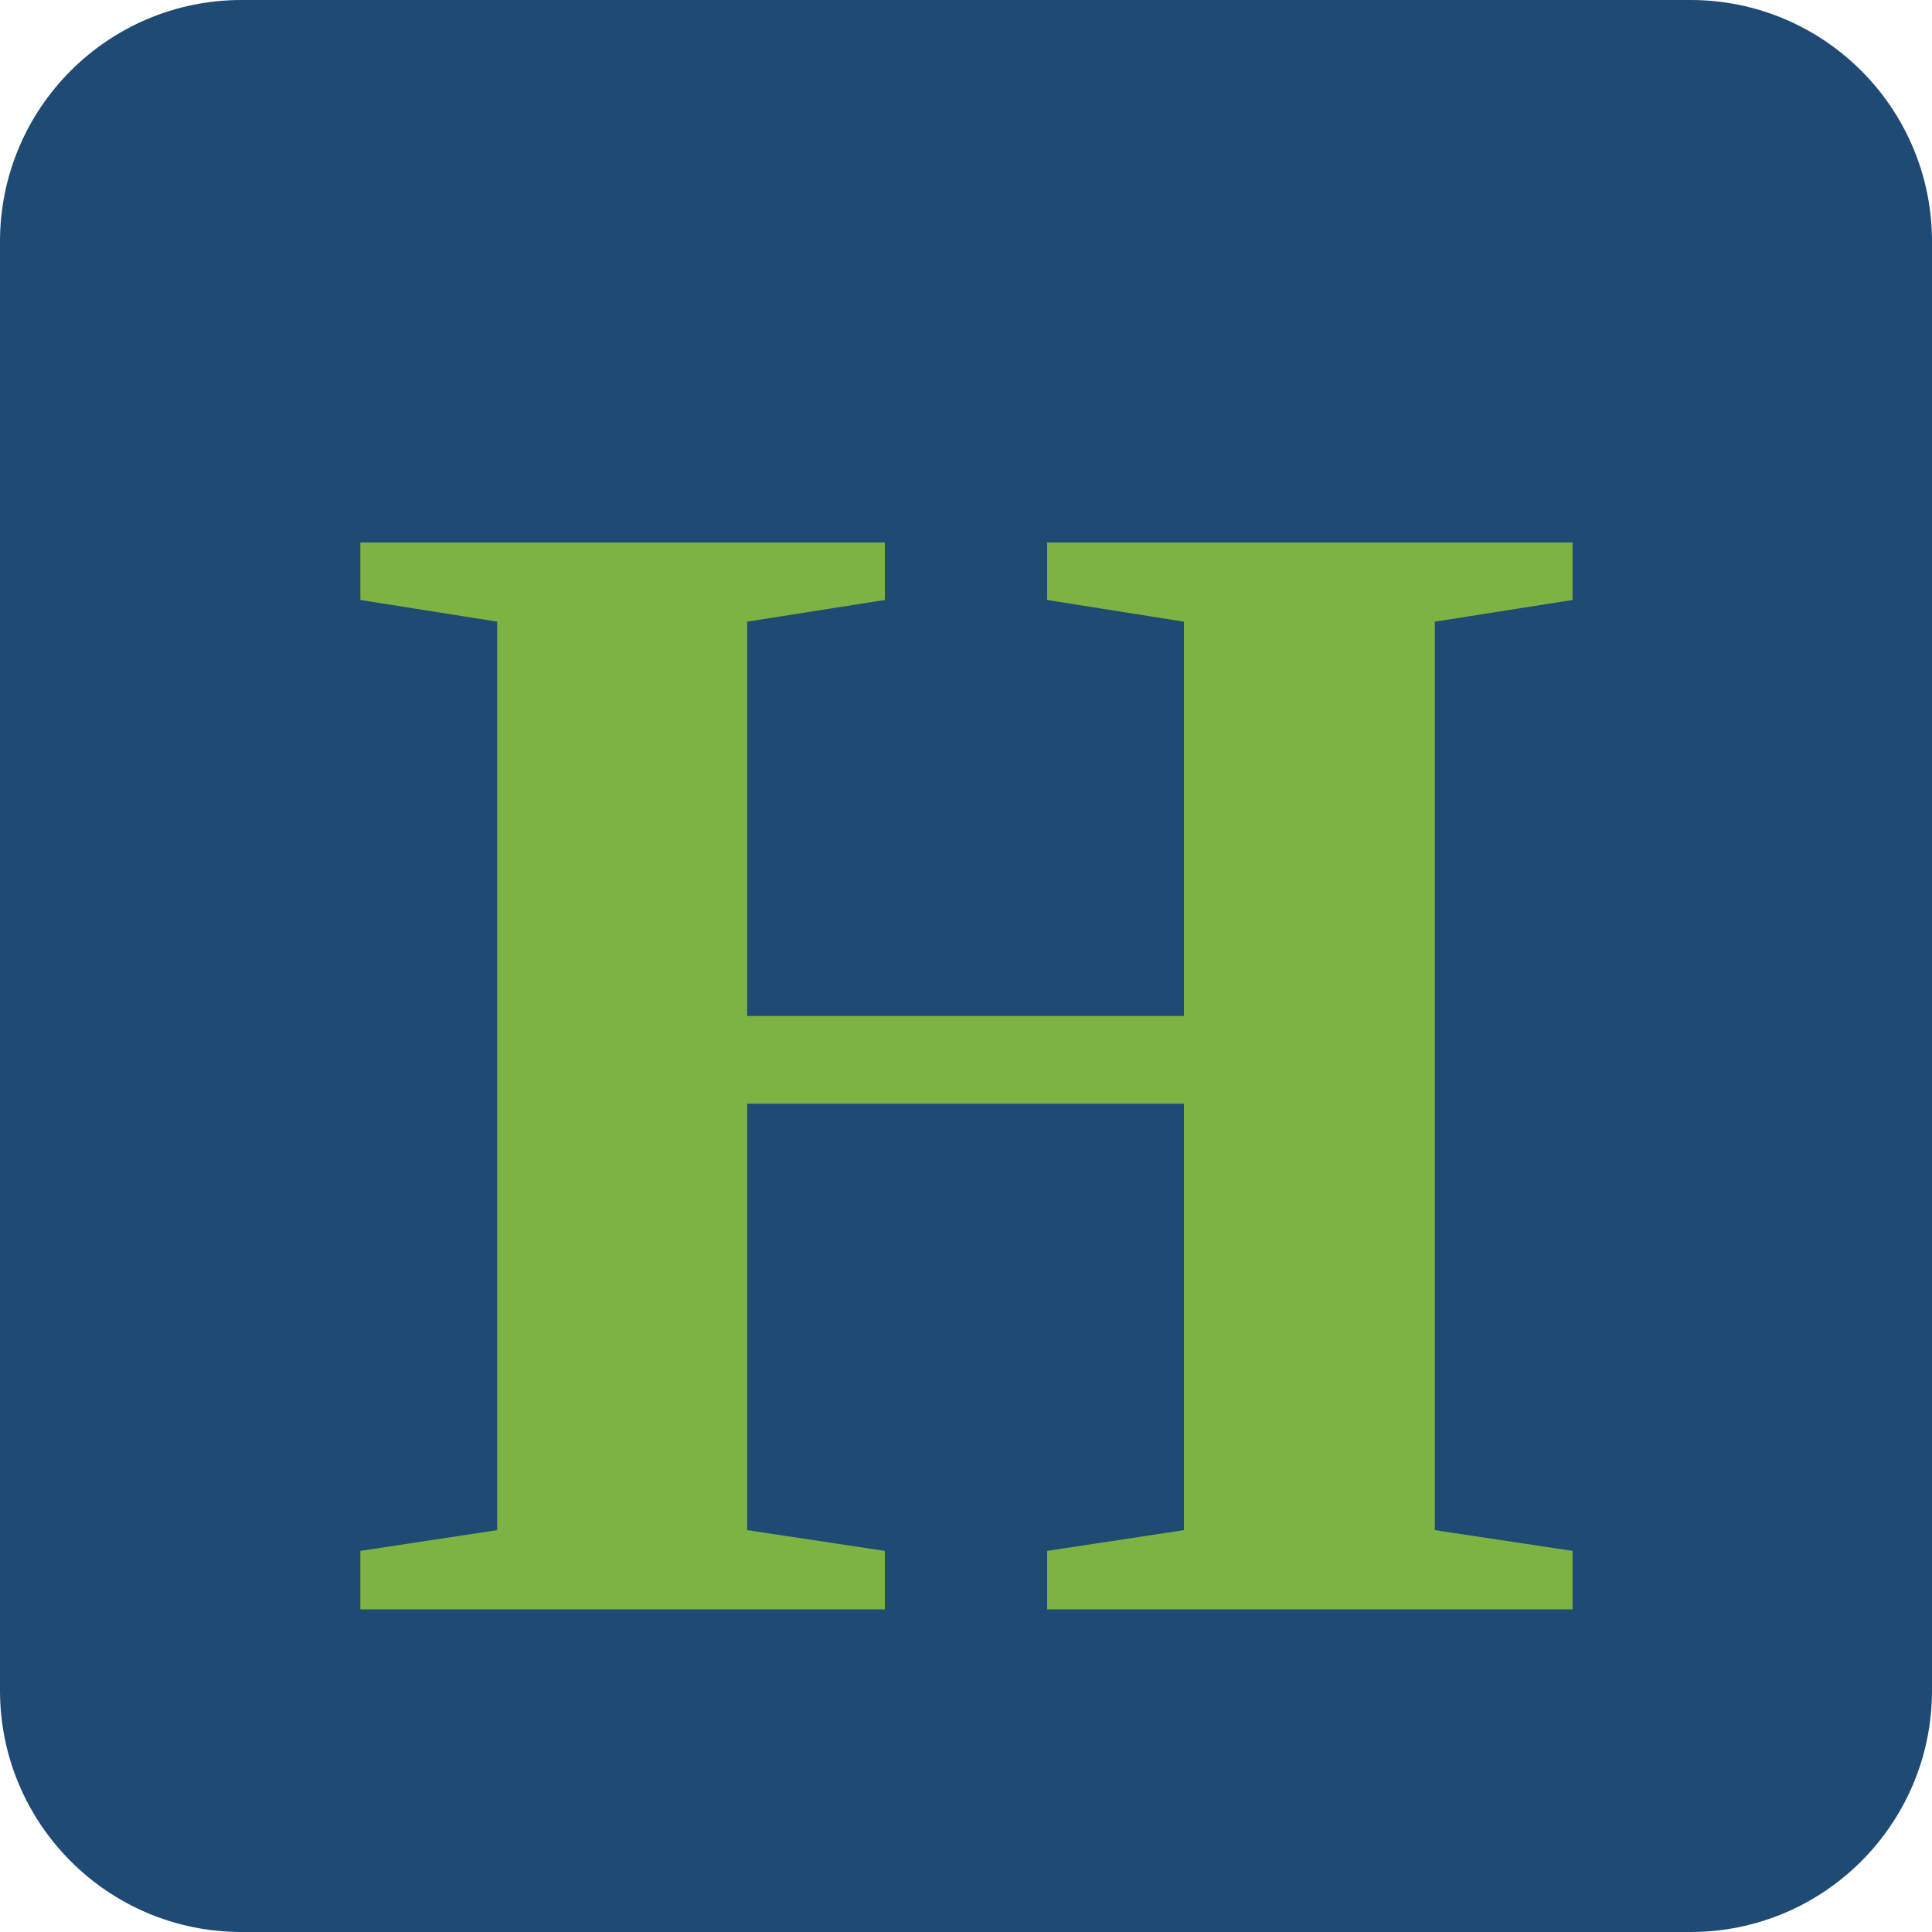
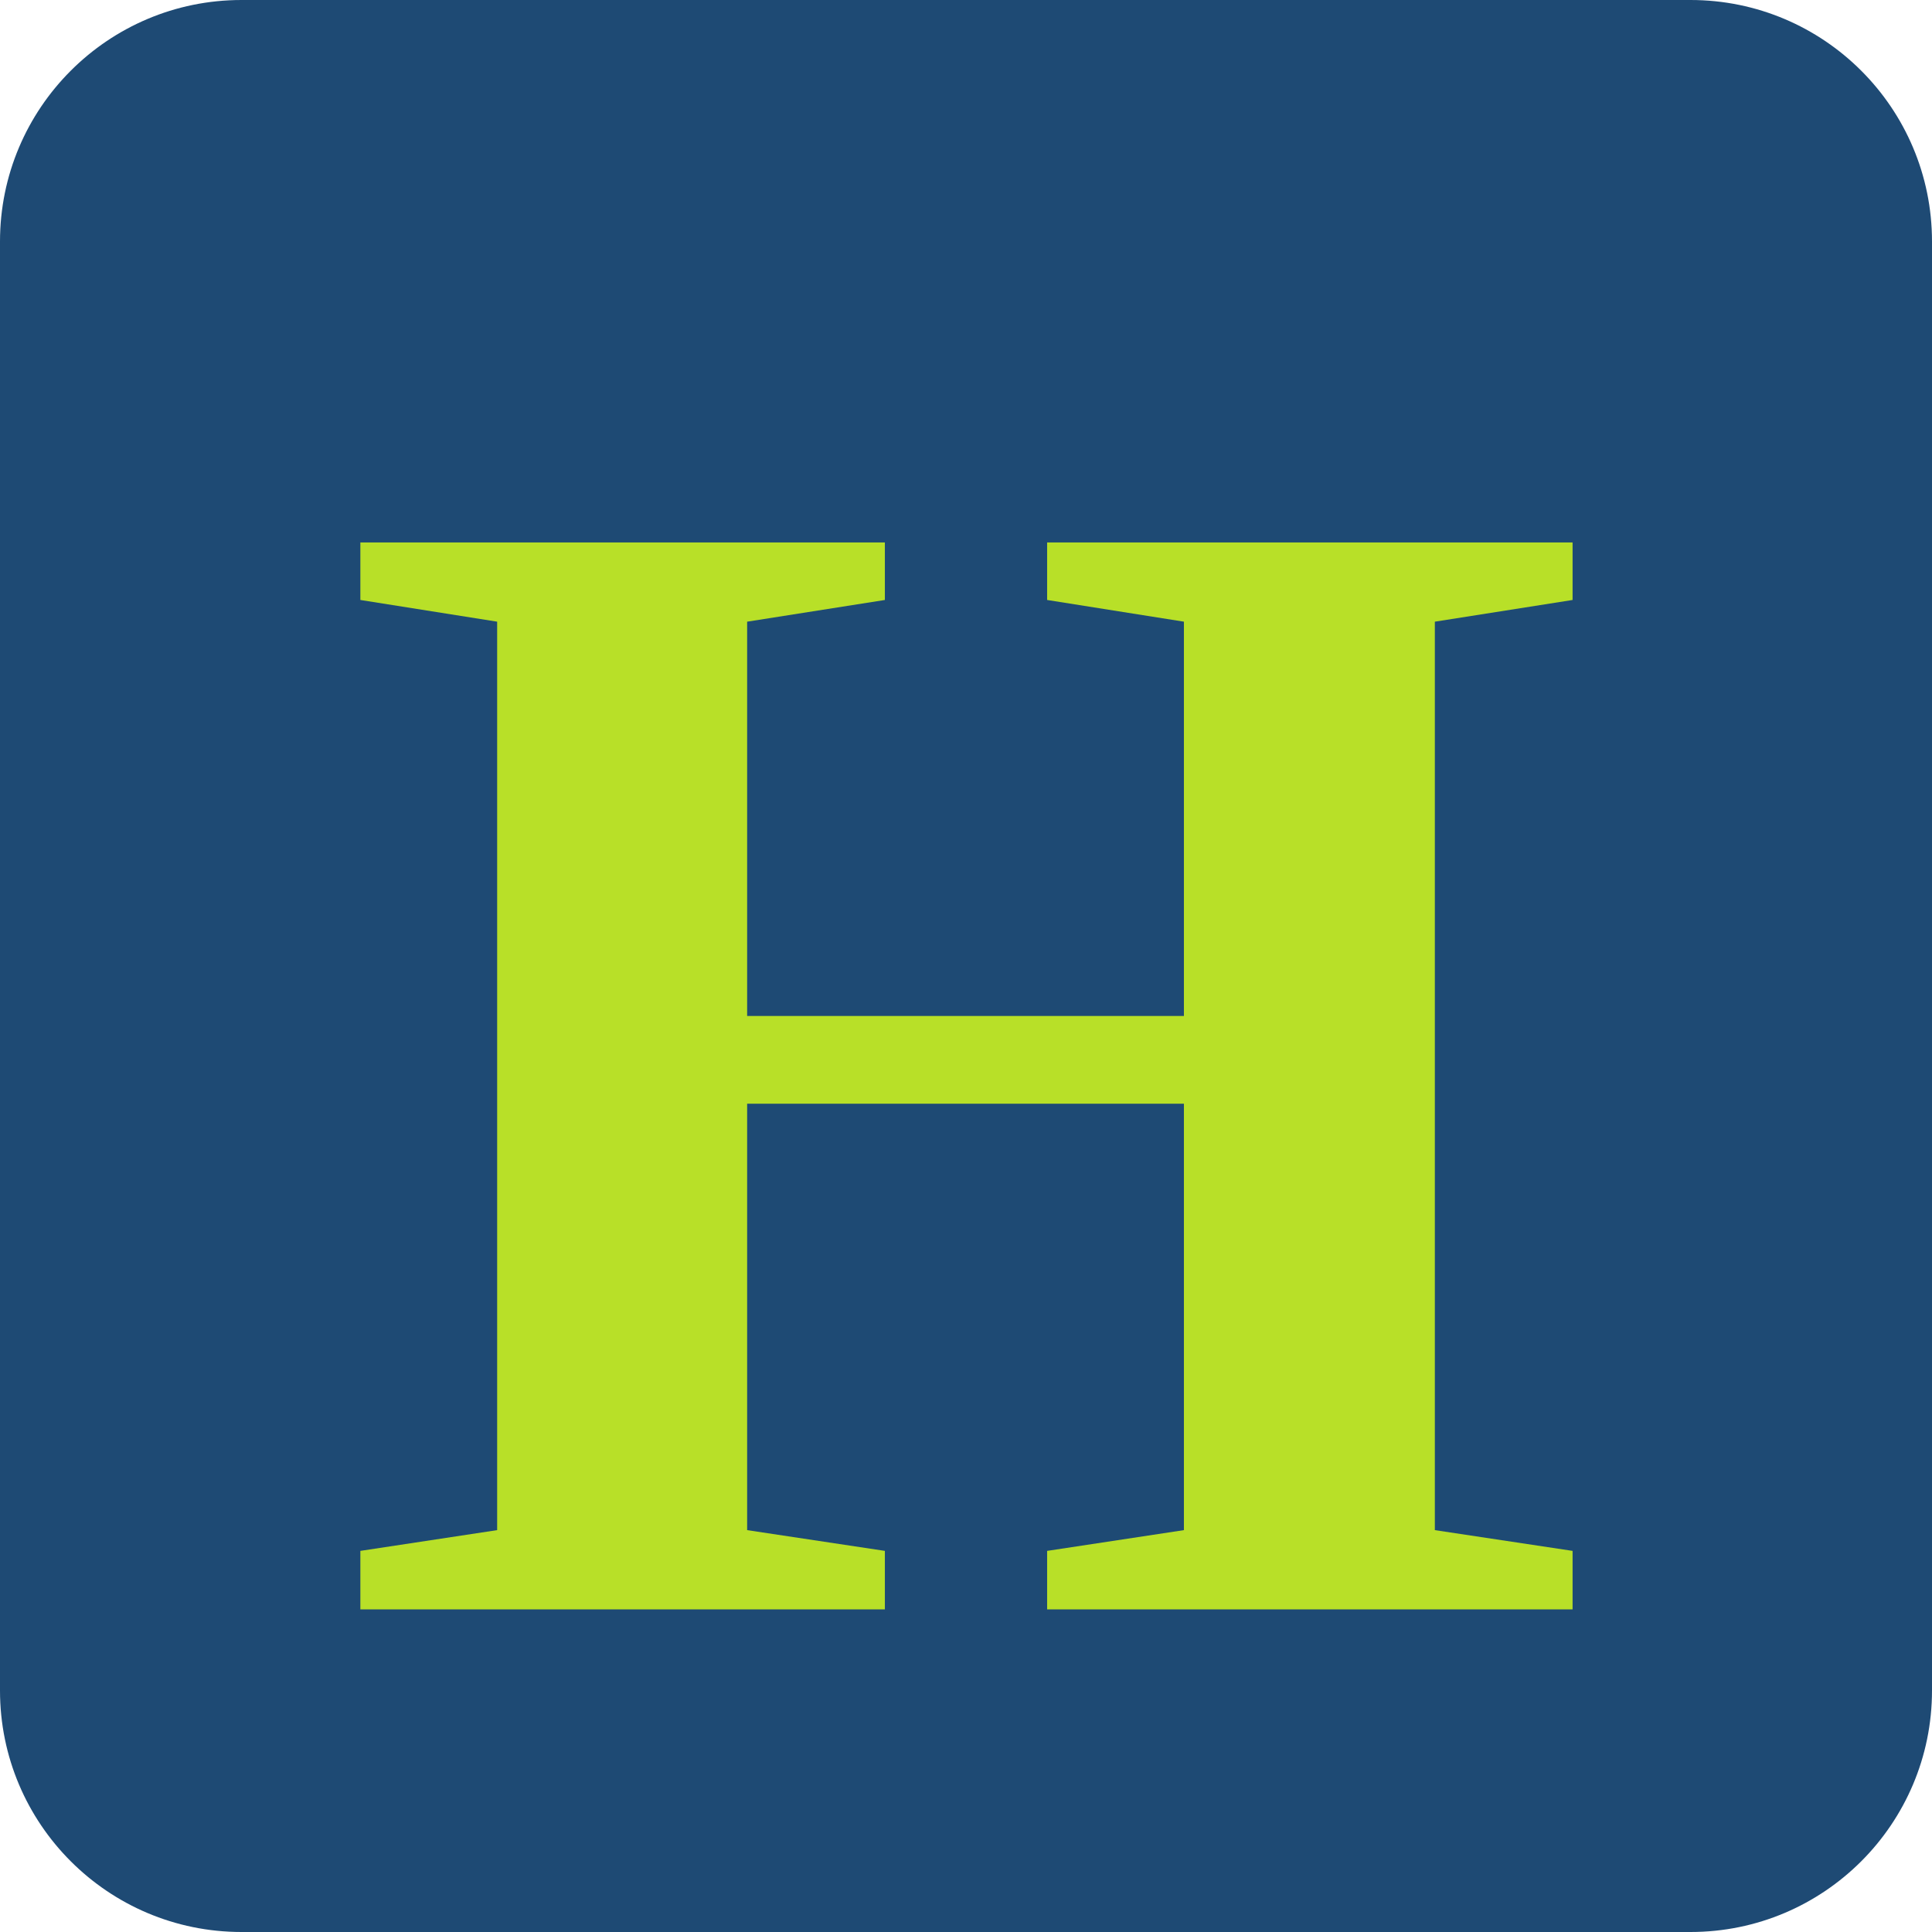
<svg xmlns="http://www.w3.org/2000/svg" width="32" height="32" viewBox="0 0 32 32">
  <rect width="32" height="32" fill="#1E4A74" rx="4" />
-   <text x="16" y="19" font-family="Georgia, 'Times New Roman', serif" font-size="27" font-weight="bold" text-anchor="middle" fill="#7CB342" dominant-baseline="middle">H</text>
+   <text x="16" y="19" font-family="Georgia, 'Times New Roman', serif" font-size="27" font-weight="bold" text-anchor="middle" fill="#B8E028" dominant-baseline="middle">H</text>
</svg>
